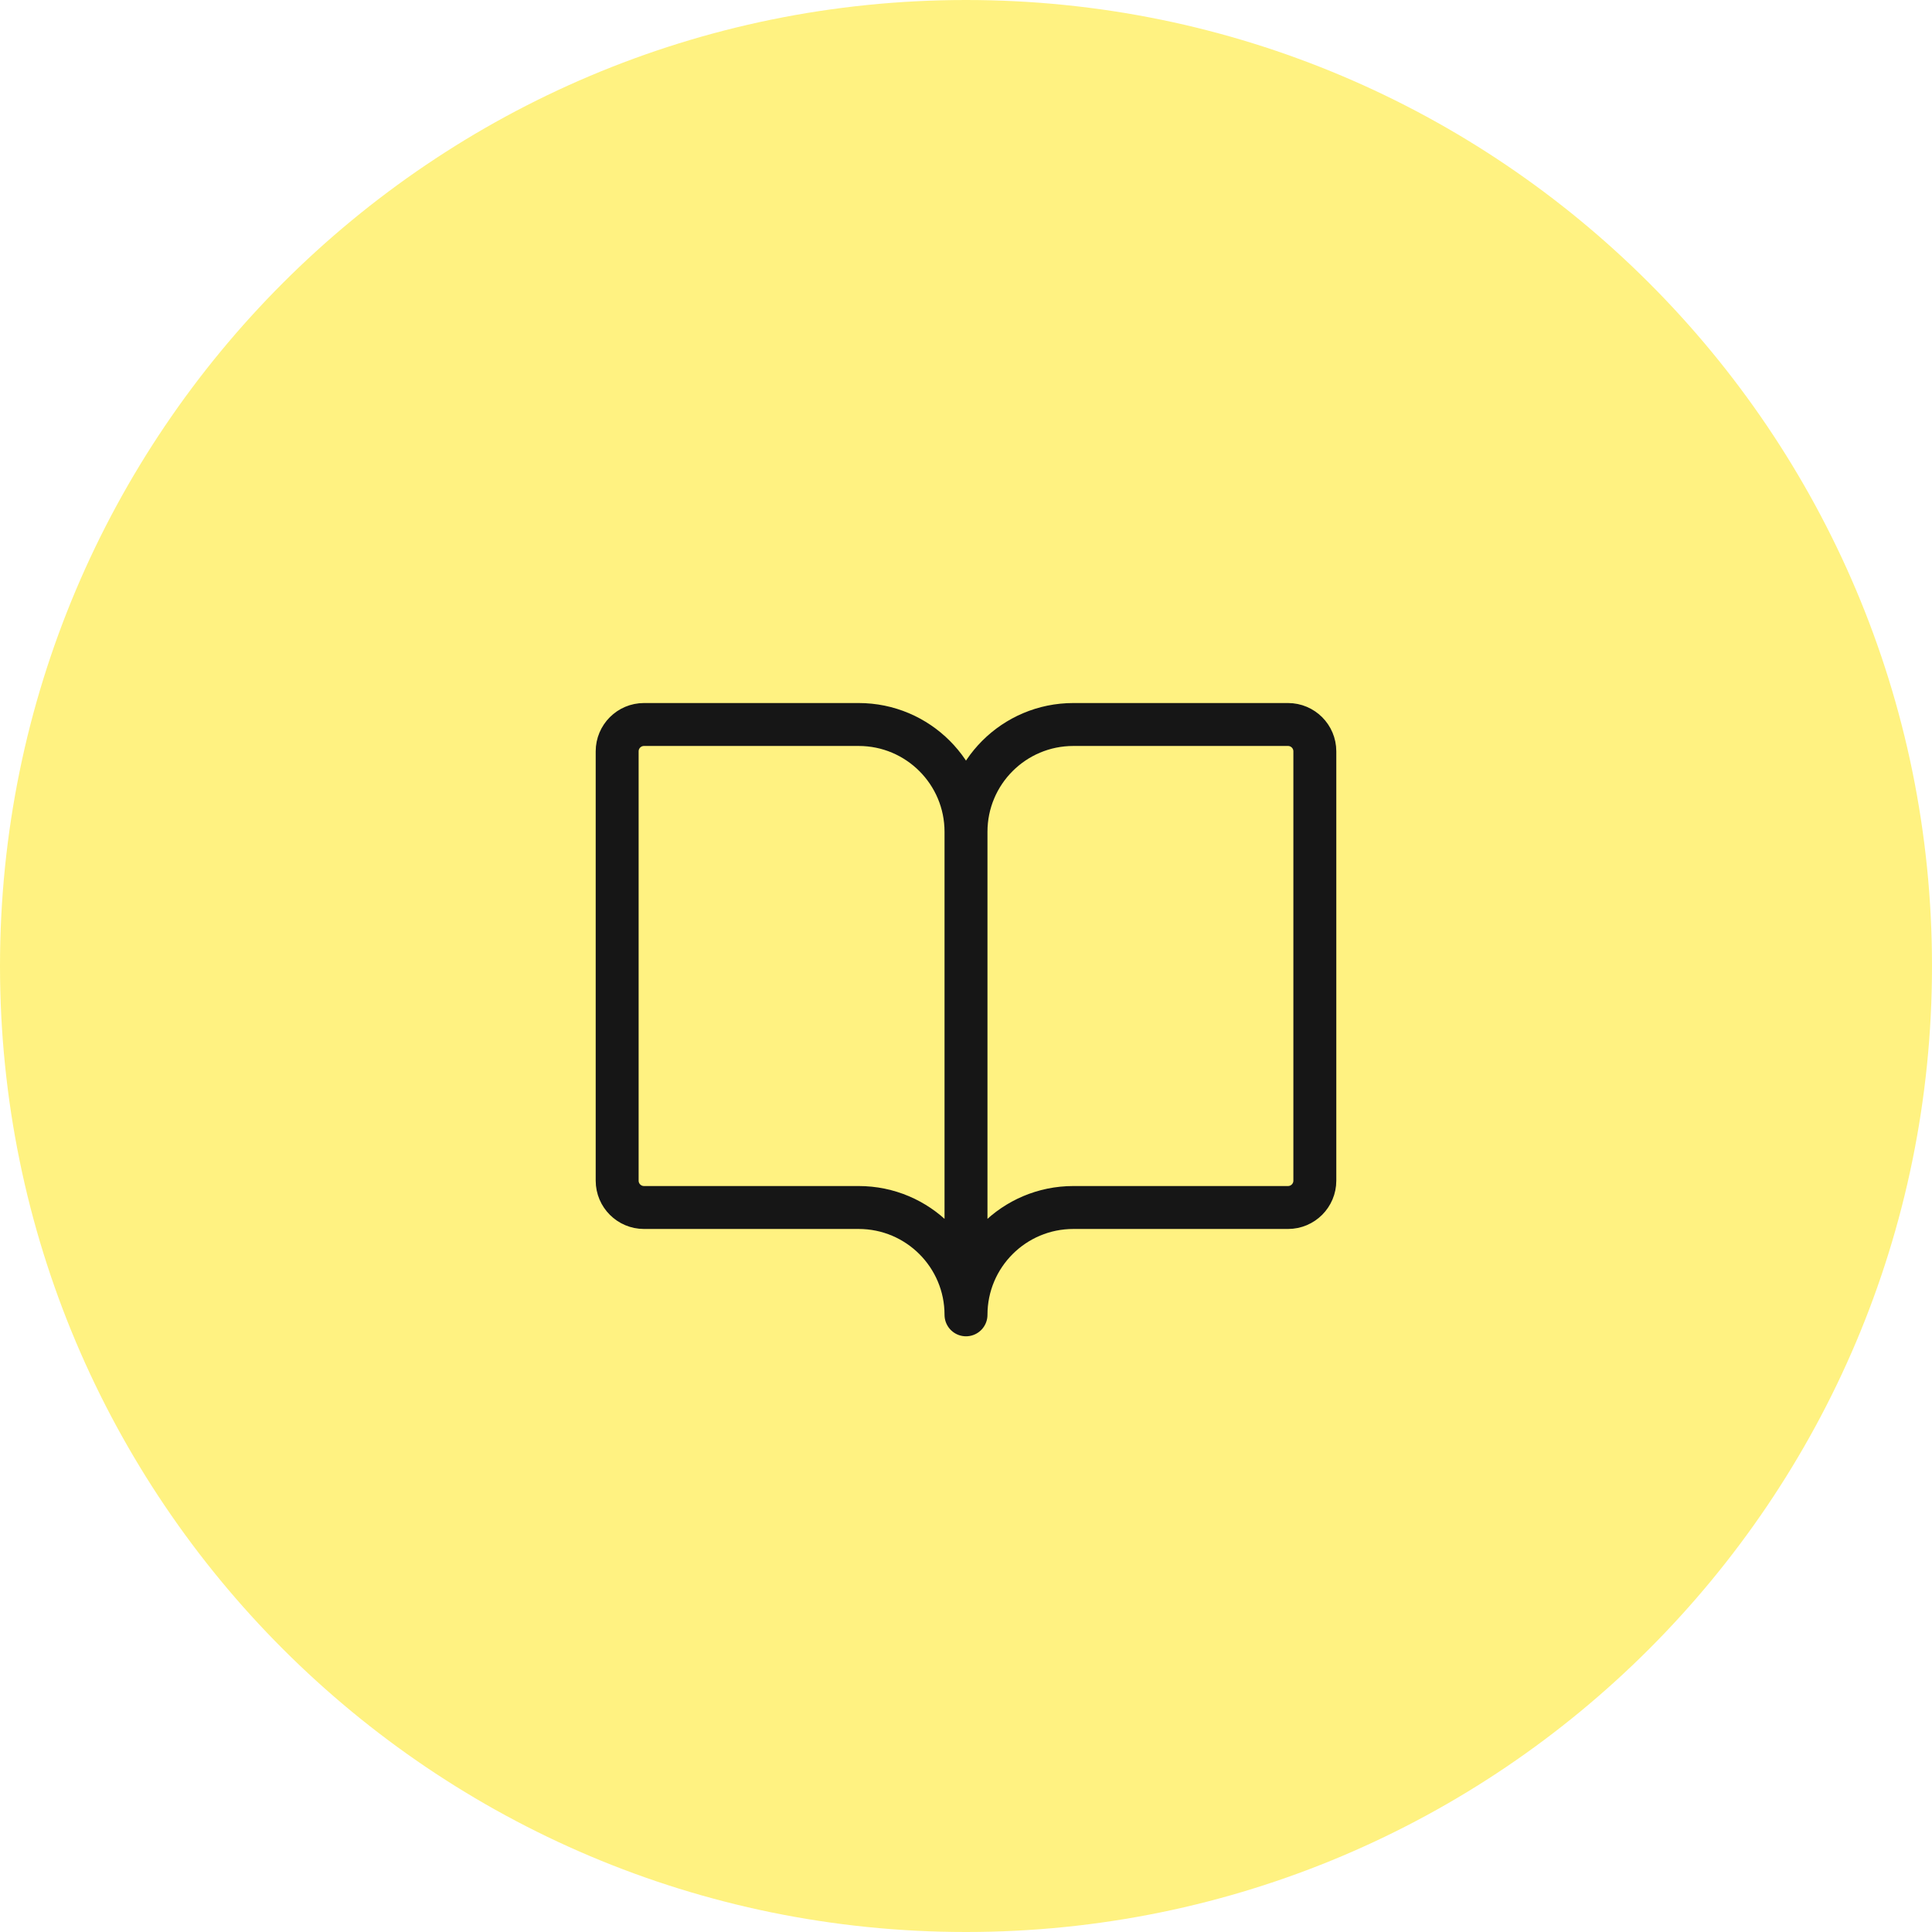
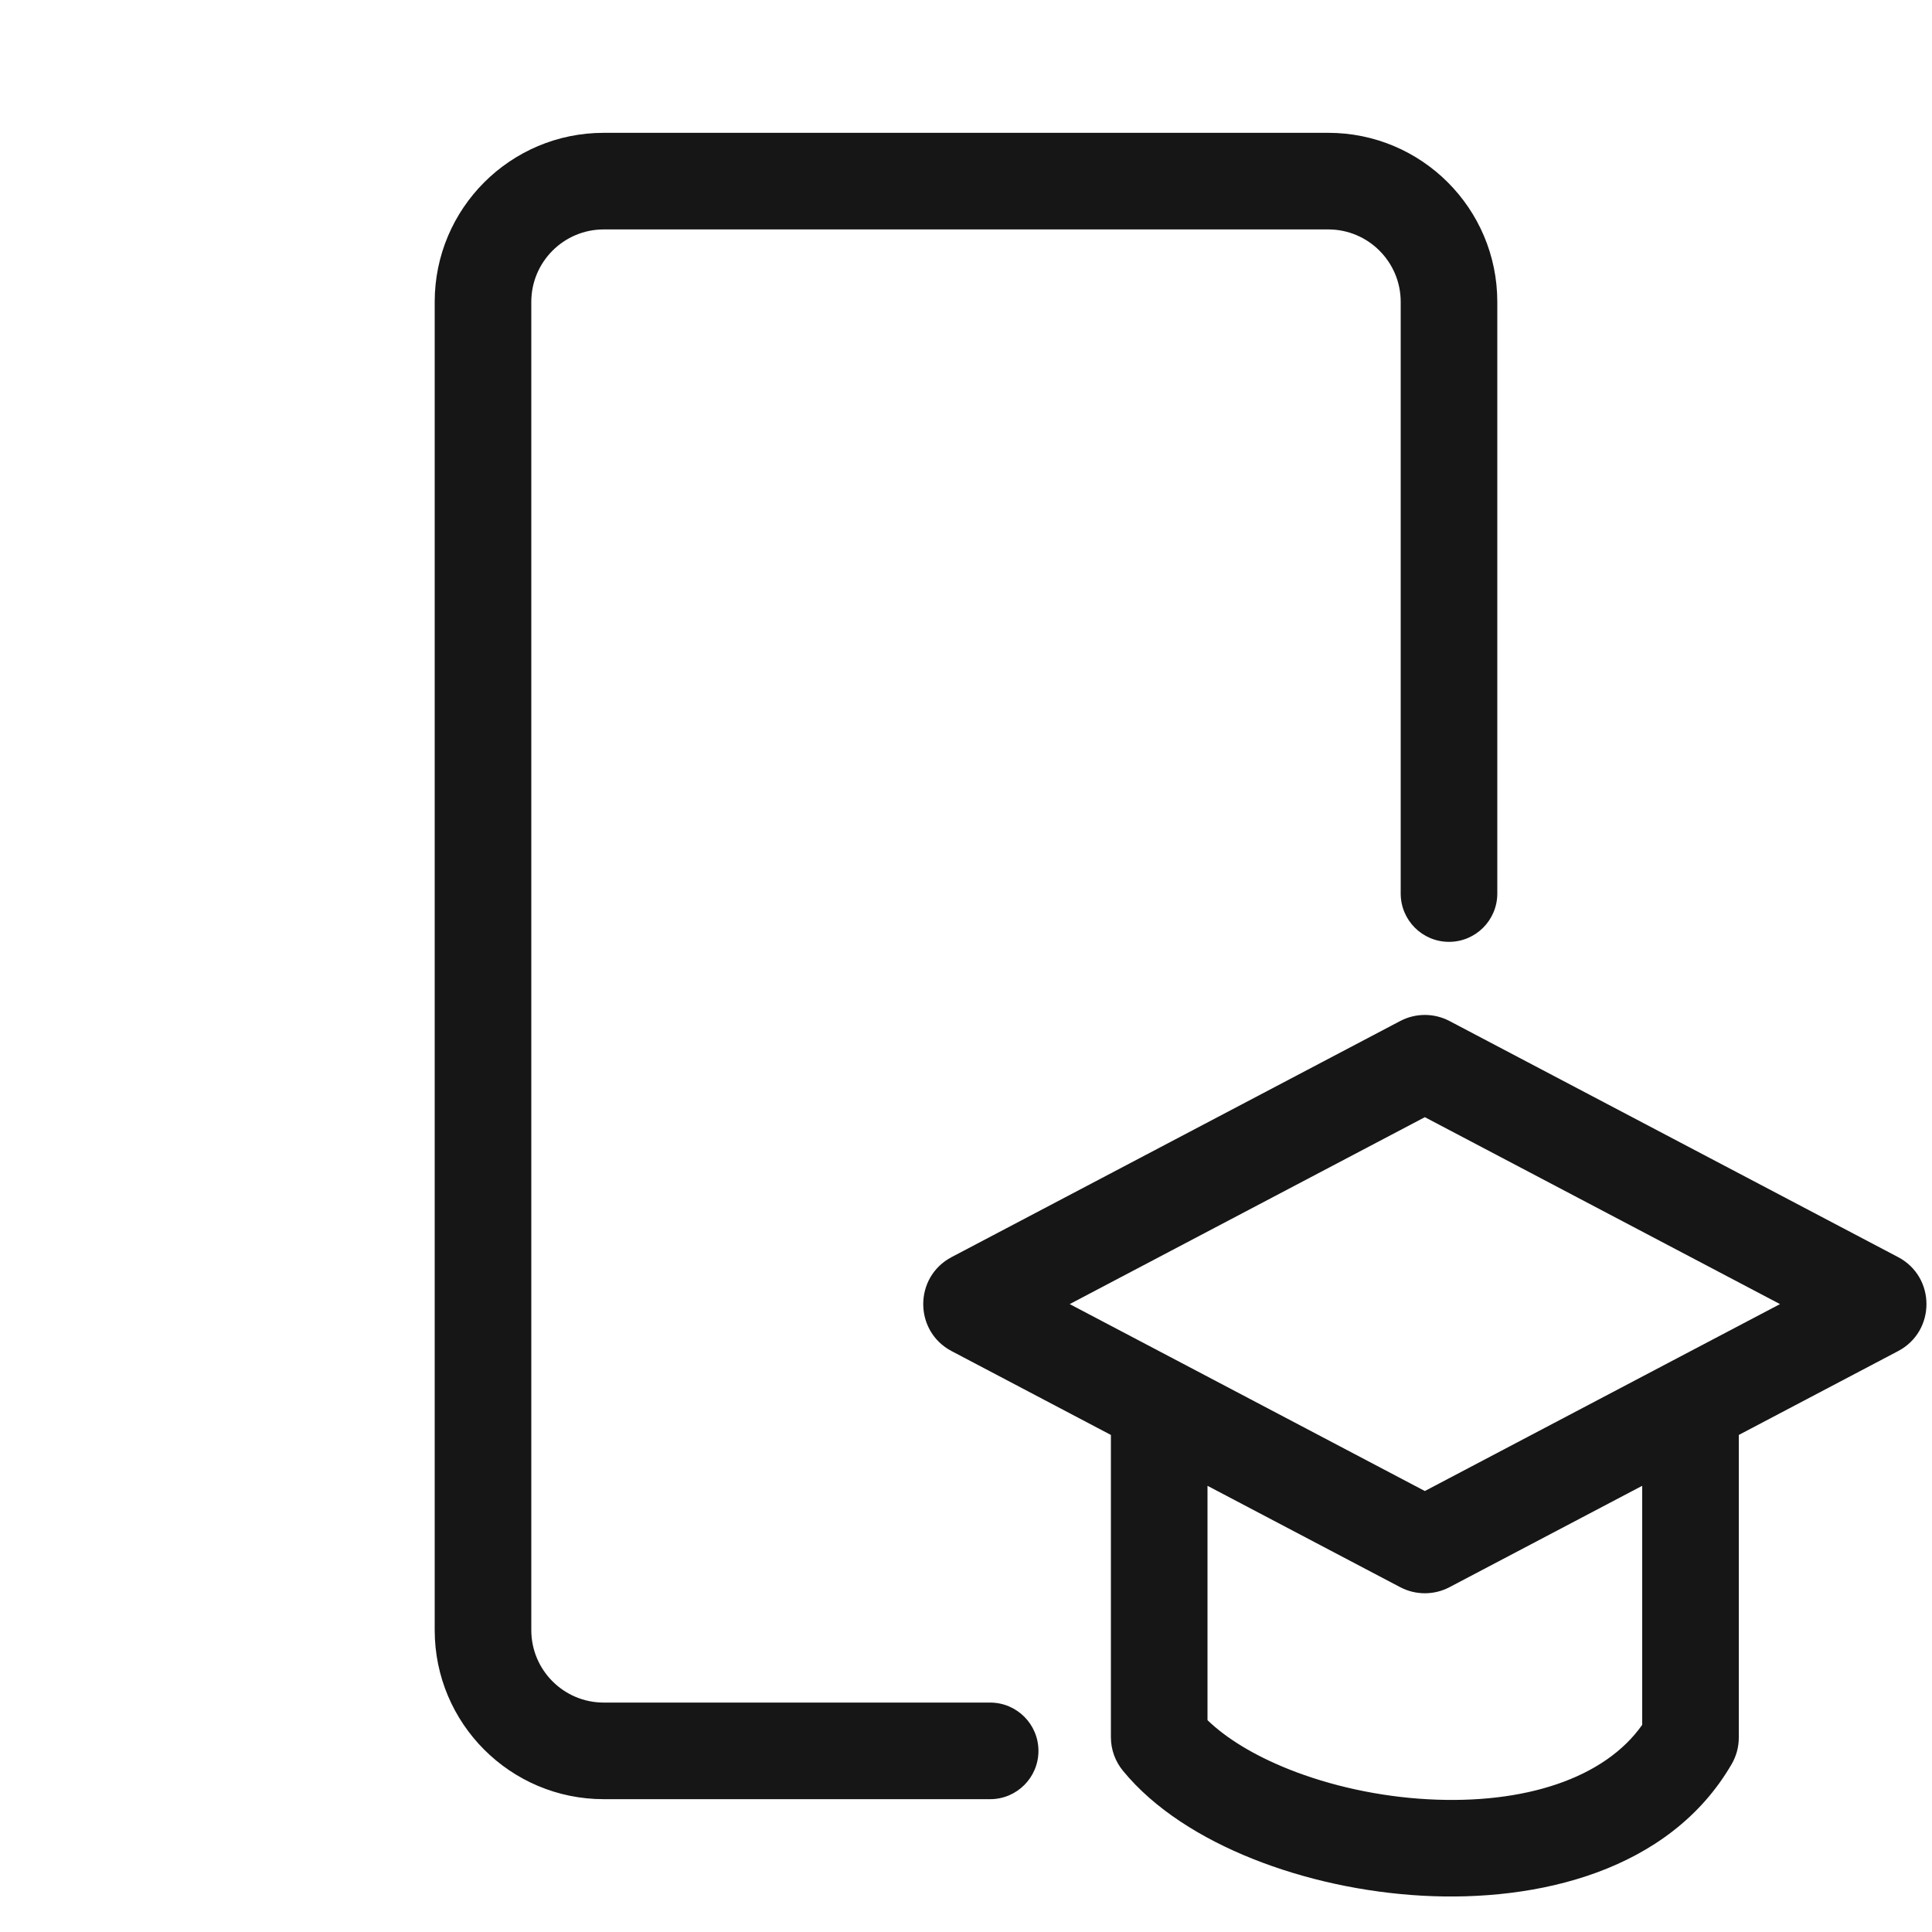
- <svg xmlns="http://www.w3.org/2000/svg" width="90" height="90" viewBox="0 0 90 90" fill="none">
-   <circle opacity=".5" cx="45" cy="45" r="45" fill="#FFE603" />
-   <path d="M45 38.75a5 5 0 0 1 5-5h10A1.25 1.25 0 0 1 61.25 35v20A1.25 1.25 0 0 1 60 56.25H50a5 5 0 0 0-5 5M28.75 55A1.25 1.25 0 0 0 30 56.25h10a5 5 0 0 1 5 5v-22.5a5 5 0 0 0-5-5H30A1.25 1.25 0 0 0 28.75 35v20Z" stroke="#161616" stroke-width="2" stroke-linecap="round" stroke-linejoin="round" />
+ <svg xmlns="http://www.w3.org/2000/svg" width="40" height="40" viewBox="0 0 40 40" fill="none">
+   <path fill-rule="evenodd" clip-rule="evenodd" d="M39.298 26.027L30.012 21.14C29.692 20.971 29.308 20.971 28.988 21.14L19.702 26.027C18.919 26.439 18.919 27.561 19.702 27.973L23 29.709V29.715V29.729V29.742V29.756V29.77V29.783V29.797V29.81V29.824V29.838V29.852V29.866V29.879V29.893V29.907V29.921V29.935V29.949V29.963V29.977V29.991V30.006V30.02V30.034V30.048V30.062V30.077V30.091V30.105V30.12V30.134V30.149V30.163V30.178V30.192V30.207V30.221V30.236V30.251V30.265V30.28V30.295V30.31V30.324V30.339V30.354V30.369V30.384V30.399V30.414V30.429V30.444V30.459V30.474V30.489V30.504V30.519V30.534V30.549V30.564V30.58V30.595V30.61V30.625V30.641V30.656V30.672V30.687V30.702V30.718V30.733V30.748V30.764V30.779V30.795V30.811V30.826V30.842V30.857V30.873V30.888V30.904V30.92V30.935V30.951V30.967V30.982V30.998V31.014V31.03V31.046V31.061V31.077V31.093V31.109V31.125V31.14V31.156V31.172V31.188V31.204V31.22V31.236V31.252V31.268V31.284V31.3V31.316V31.332V31.348V31.364V31.38V31.396V31.412V31.428V31.445V31.461V31.477V31.493V31.509V31.525V31.541V31.558V31.574V31.59V31.606V31.622V31.638V31.655V31.671V31.687V31.703V31.72V31.736V31.752V31.768V31.784V31.801V31.817V31.833V31.849V31.866V31.882V31.898V31.915V31.931V31.947V31.963V31.98V31.996V32.012V32.029V32.045V32.061V32.078V32.094V32.11V32.126V32.143V32.159V32.175V32.192V32.208V32.224V32.24V32.257V32.273V32.289V32.306V32.322V32.338V32.354V32.371V32.387V32.403V32.419V32.436V32.452V32.468V32.484V32.501V32.517V32.533V32.549V32.566V32.582V32.598V32.614V32.63V32.646V32.663V32.679V32.695V32.711V32.727V32.743V32.759V32.775V32.791V32.808V32.824V32.84V32.856V32.872V32.888V32.904V32.92V32.936V32.952V32.968V32.984V33V33.016V33.032V33.047V33.063V33.079V33.095V33.111V33.127V33.142V33.158V33.174V33.19V33.206V33.221V33.237V33.253V33.268V33.284V33.3V33.315V33.331V33.347V33.362V33.378V33.393V33.409V33.424V33.44V33.455V33.471V33.486V33.502V33.517V33.532V33.547V33.563V33.578V33.593V33.609V33.624V33.639V33.654V33.669V33.685V33.7V33.715V33.73V33.745V33.76V33.775V33.79V33.805V33.82V33.835V33.849V33.864V33.879V33.894V33.909V33.923V33.938V33.953V33.967V33.982V33.997V34.011V34.026V34.04V34.055V34.069V34.084V34.098V34.112V34.127V34.141V34.155V34.169V34.184V34.198V34.212V34.226V34.24V34.254V34.268V34.282V34.296V34.31V34.324V34.338V34.352V34.365V34.379V34.393V34.407V34.42V34.434V34.447V34.461V34.474V34.488V34.501V34.515V34.528V34.541V34.554V34.568V34.581V34.594V34.607V34.62V34.633V34.646V34.659V34.672V34.685V34.698V34.711V34.723V34.736V34.749V34.761V34.774V34.787V34.799V34.812V34.824V34.836V34.849V34.861V34.873V34.886V34.898V34.91V34.922V34.934V34.946V34.958V34.97V34.981V34.993V35.005V35.017V35.028V35.04V35.052V35.063V35.075V35.086V35.097V35.109V35.12V35.131V35.142V35.154V35.165V35.176V35.187V35.198V35.209V35.219V35.23V35.241V35.252V35.262V35.273V35.283V35.294V35.304V35.315V35.325V35.335V35.345V35.355V35.365V35.376V35.386V35.395V35.405V35.415V35.425V35.435V35.444V35.454V35.463V35.473V35.482V35.492V35.501V35.51V35.52V35.529V35.538V35.547V35.556V35.565V35.574V35.582V35.591V35.6V35.608V35.617V35.625V35.634V35.642V35.65V35.659V35.667V35.675V35.683V35.691V35.699V35.707V35.715V35.722V35.73V35.738V35.745V35.753V35.76V35.767V35.775V35.782V35.789V35.796V35.803V35.81V35.817V35.824V35.831V35.837V35.844V35.851V35.857V35.864V35.87V35.876V35.882V35.889V35.895V35.901V35.907V35.912V35.918V35.924V35.93V35.935V35.941V35.946V35.952V35.957V35.962V35.967C23 36.234 23.096 36.474 23.248 36.66C23.898 37.455 24.877 38.063 25.935 38.485C27.006 38.913 28.232 39.182 29.455 39.249C31.822 39.378 34.559 38.749 35.851 36.526C35.947 36.361 36 36.172 36 35.974V29.709L39.298 27.973C40.081 27.561 40.081 26.439 39.298 26.027ZM25 30.764V30.762L28.988 32.86C29.308 33.029 29.692 33.029 30.012 32.86L34 30.762V35.711C33.22 36.82 31.56 37.361 29.564 37.252C28.55 37.197 27.538 36.972 26.677 36.628C25.949 36.337 25.379 35.981 25 35.614V35.608V35.6V35.591V35.582V35.574V35.565V35.556V35.547V35.538V35.529V35.52V35.51V35.501V35.492V35.482V35.473V35.463V35.454V35.444V35.435V35.425V35.415V35.405V35.395V35.386V35.376V35.365V35.355V35.345V35.335V35.325V35.315V35.304V35.294V35.283V35.273V35.262V35.252V35.241V35.23V35.219V35.209V35.198V35.187V35.176V35.165V35.154V35.142V35.131V35.12V35.109V35.097V35.086V35.075V35.063V35.052V35.04V35.028V35.017V35.005V34.993V34.981V34.97V34.958V34.946V34.934V34.922V34.91V34.898V34.886V34.873V34.861V34.849V34.836V34.824V34.812V34.799V34.787V34.774V34.761V34.749V34.736V34.723V34.711V34.698V34.685V34.672V34.659V34.646V34.633V34.62V34.607V34.594V34.581V34.568V34.554V34.541V34.528V34.515V34.501V34.488V34.474V34.461V34.447V34.434V34.42V34.407V34.393V34.379V34.365V34.352V34.338V34.324V34.31V34.296V34.282V34.268V34.254V34.24V34.226V34.212V34.198V34.184V34.169V34.155V34.141V34.127V34.112V34.098V34.084V34.069V34.055V34.04V34.026V34.011V33.997V33.982V33.967V33.953V33.938V33.923V33.909V33.894V33.879V33.864V33.849V33.835V33.82V33.805V33.79V33.775V33.76V33.745V33.73V33.715V33.7V33.685V33.669V33.654V33.639V33.624V33.609V33.593V33.578V33.563V33.547V33.532V33.517V33.502V33.486V33.471V33.455V33.44V33.424V33.409V33.393V33.378V33.362V33.347V33.331V33.315V33.3V33.284V33.268V33.253V33.237V33.221V33.206V33.19V33.174V33.158V33.142V33.127V33.111V33.095V33.079V33.063V33.047V33.032V33.016V33V32.984V32.968V32.952V32.936V32.92V32.904V32.888V32.872V32.856V32.84V32.824V32.808V32.791V32.775V32.759V32.743V32.727V32.711V32.695V32.679V32.663V32.646V32.63V32.614V32.598V32.582V32.566V32.549V32.533V32.517V32.501V32.484V32.468V32.452V32.436V32.419V32.403V32.387V32.371V32.354V32.338V32.322V32.306V32.289V32.273V32.257V32.24V32.224V32.208V32.192V32.175V32.159V32.143V32.126V32.11V32.094V32.078V32.061V32.045V32.029V32.012V31.996V31.98V31.963V31.947V31.931V31.915V31.898V31.882V31.866V31.849V31.833V31.817V31.801V31.784V31.768V31.752V31.736V31.72V31.703V31.687V31.671V31.655V31.638V31.622V31.606V31.59V31.574V31.558V31.541V31.525V31.509V31.493V31.477V31.461V31.445V31.428V31.412V31.396V31.38V31.364V31.348V31.332V31.316V31.3V31.284V31.268V31.252V31.236V31.22V31.204V31.188V31.172V31.156V31.14V31.125V31.109V31.093V31.077V31.061V31.046V31.03V31.014V30.998V30.982V30.967V30.951V30.935V30.92V30.904V30.888V30.873V30.857V30.842V30.826V30.811V30.795V30.779V30.764ZM24.466 28.22L22.147 27L29.5 23.13L36.853 27L34.534 28.22L29.5 30.87L24.466 28.22ZM31 18.5C31 19.052 30.552 19.5 30 19.5C29.448 19.5 29 19.052 29 18.5V6.25C29 5.422 28.328 4.75 27.5 4.75H12.5C11.672 4.75 11 5.422 11 6.25V33.75C11 34.578 11.672 35.25 12.5 35.25H20.5C21.052 35.25 21.5 35.698 21.5 36.25C21.5 36.802 21.052 37.25 20.5 37.25H12.5C10.567 37.25 9 35.683 9 33.75V6.25C9 4.317 10.567 2.75 12.5 2.75H27.5C29.433 2.75 31 4.317 31 6.25V18.5Z" fill="#161616" />
</svg>
